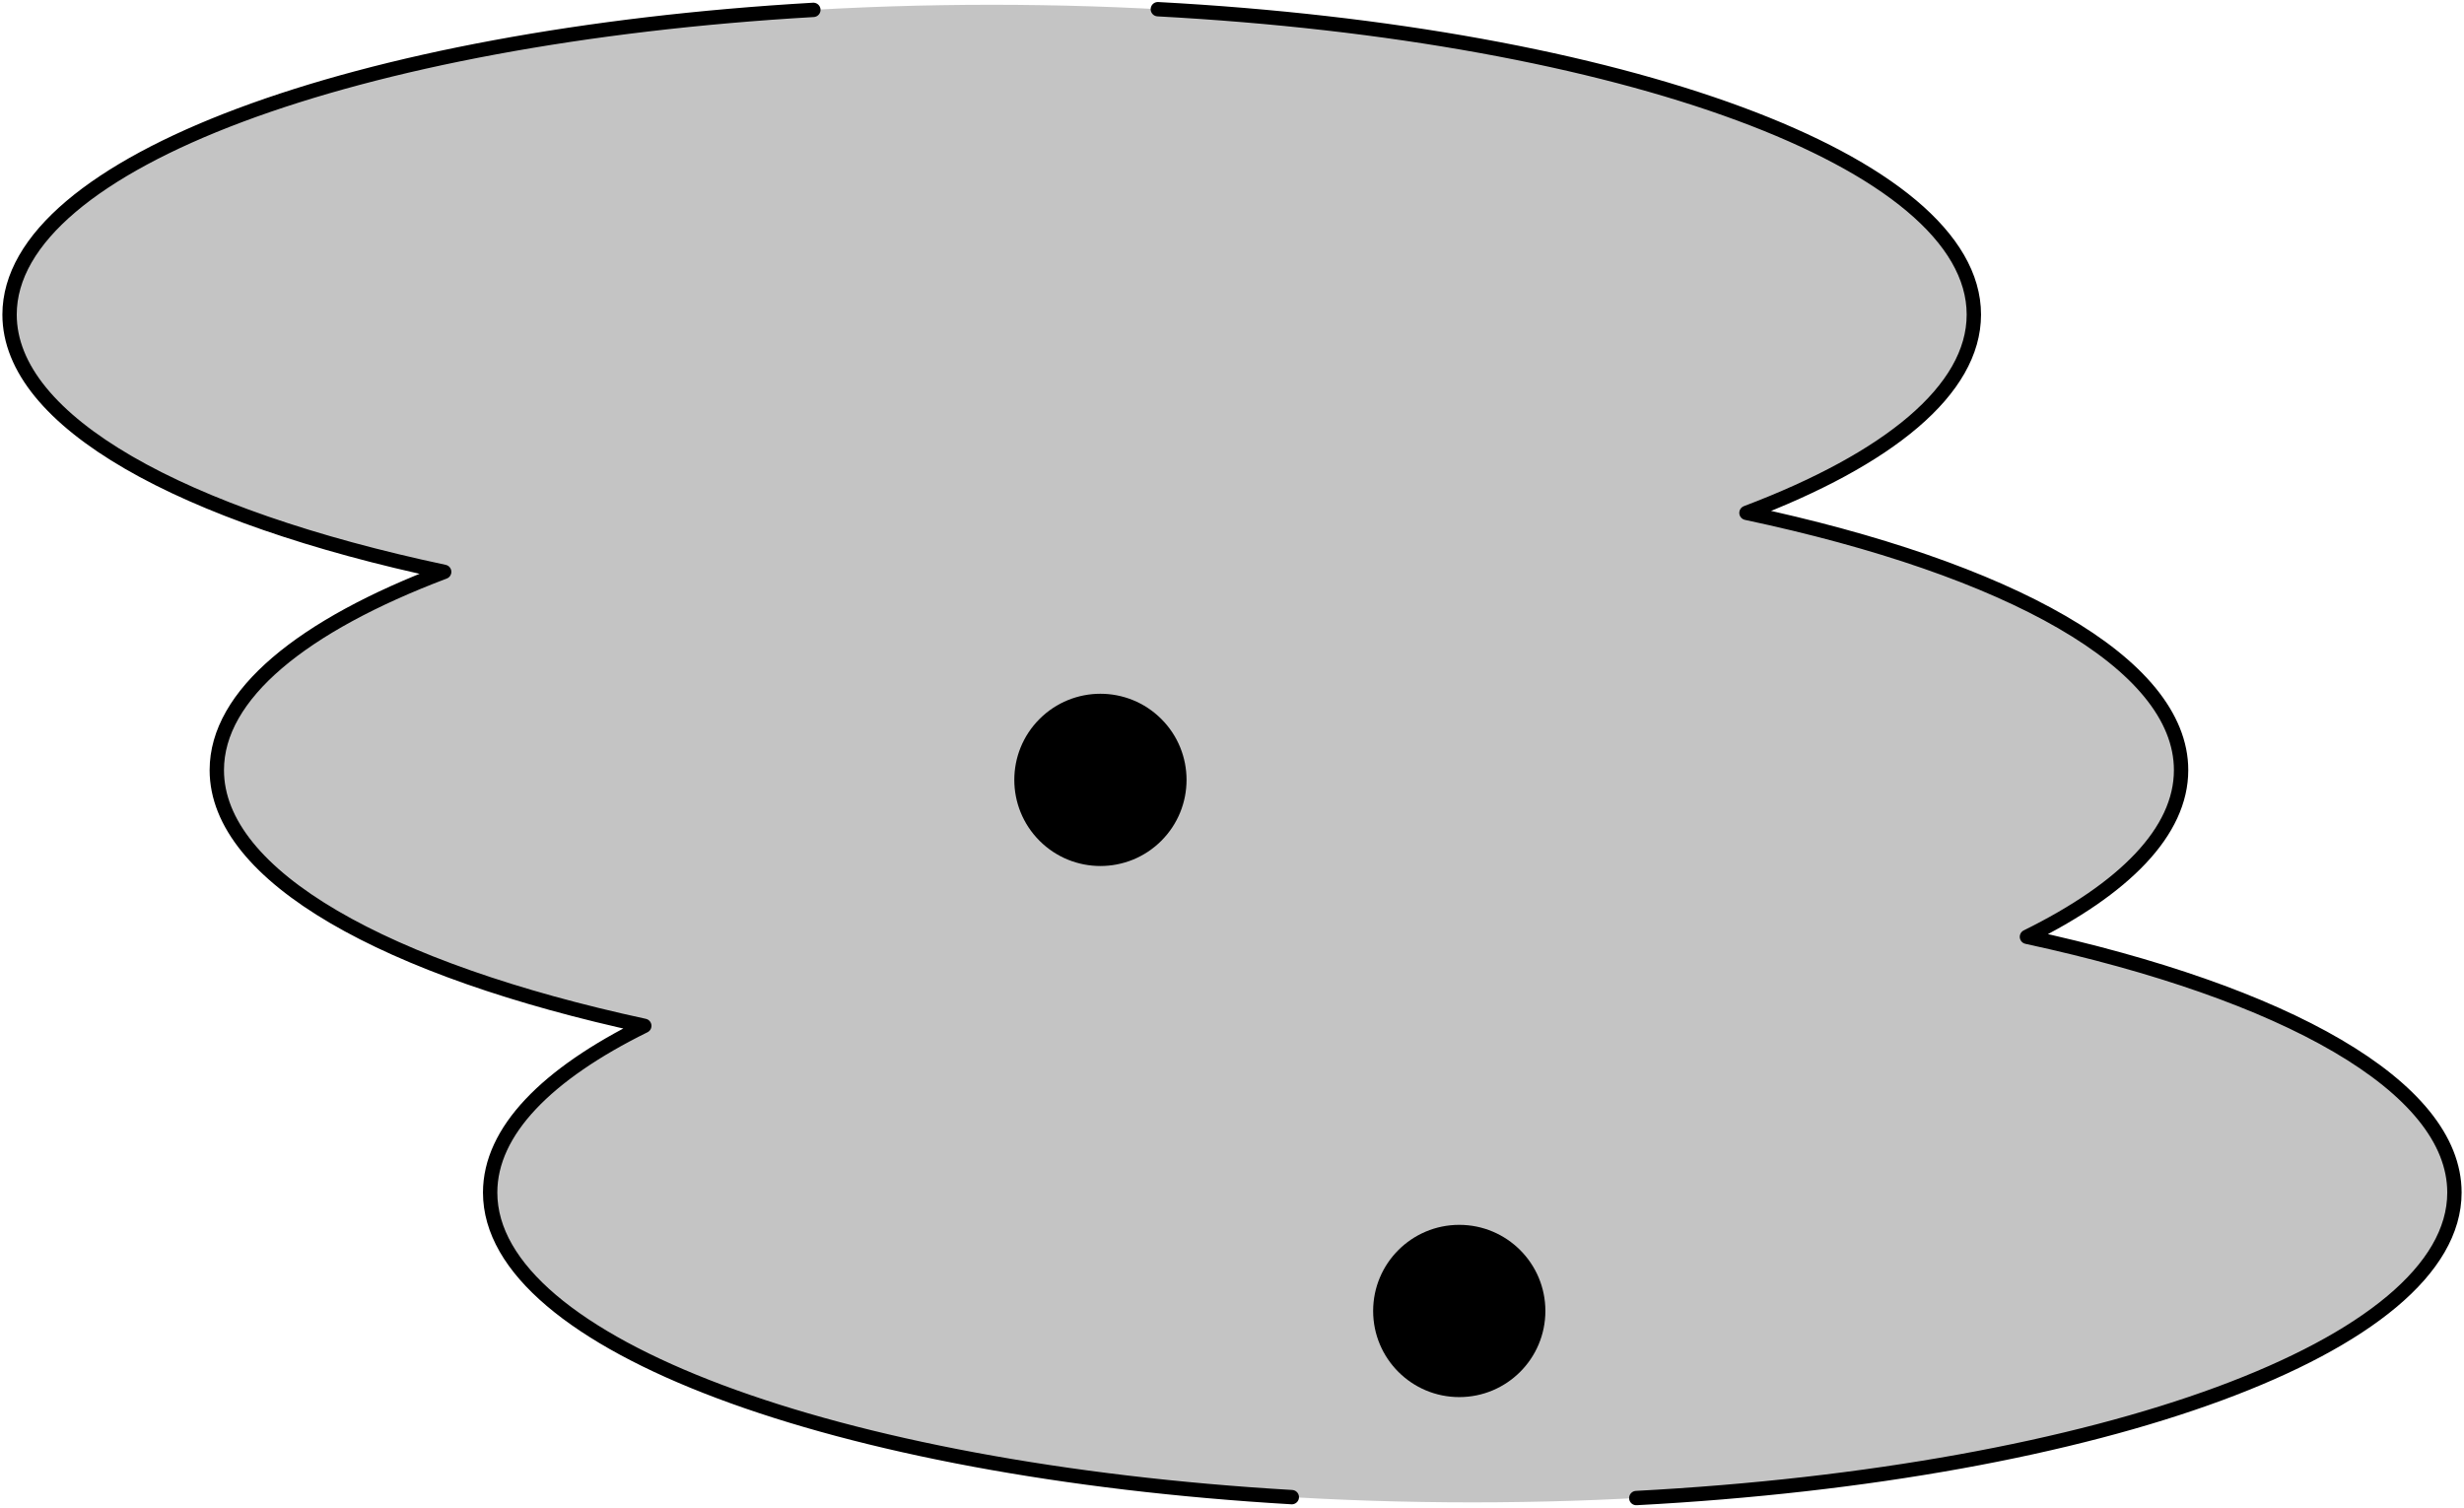
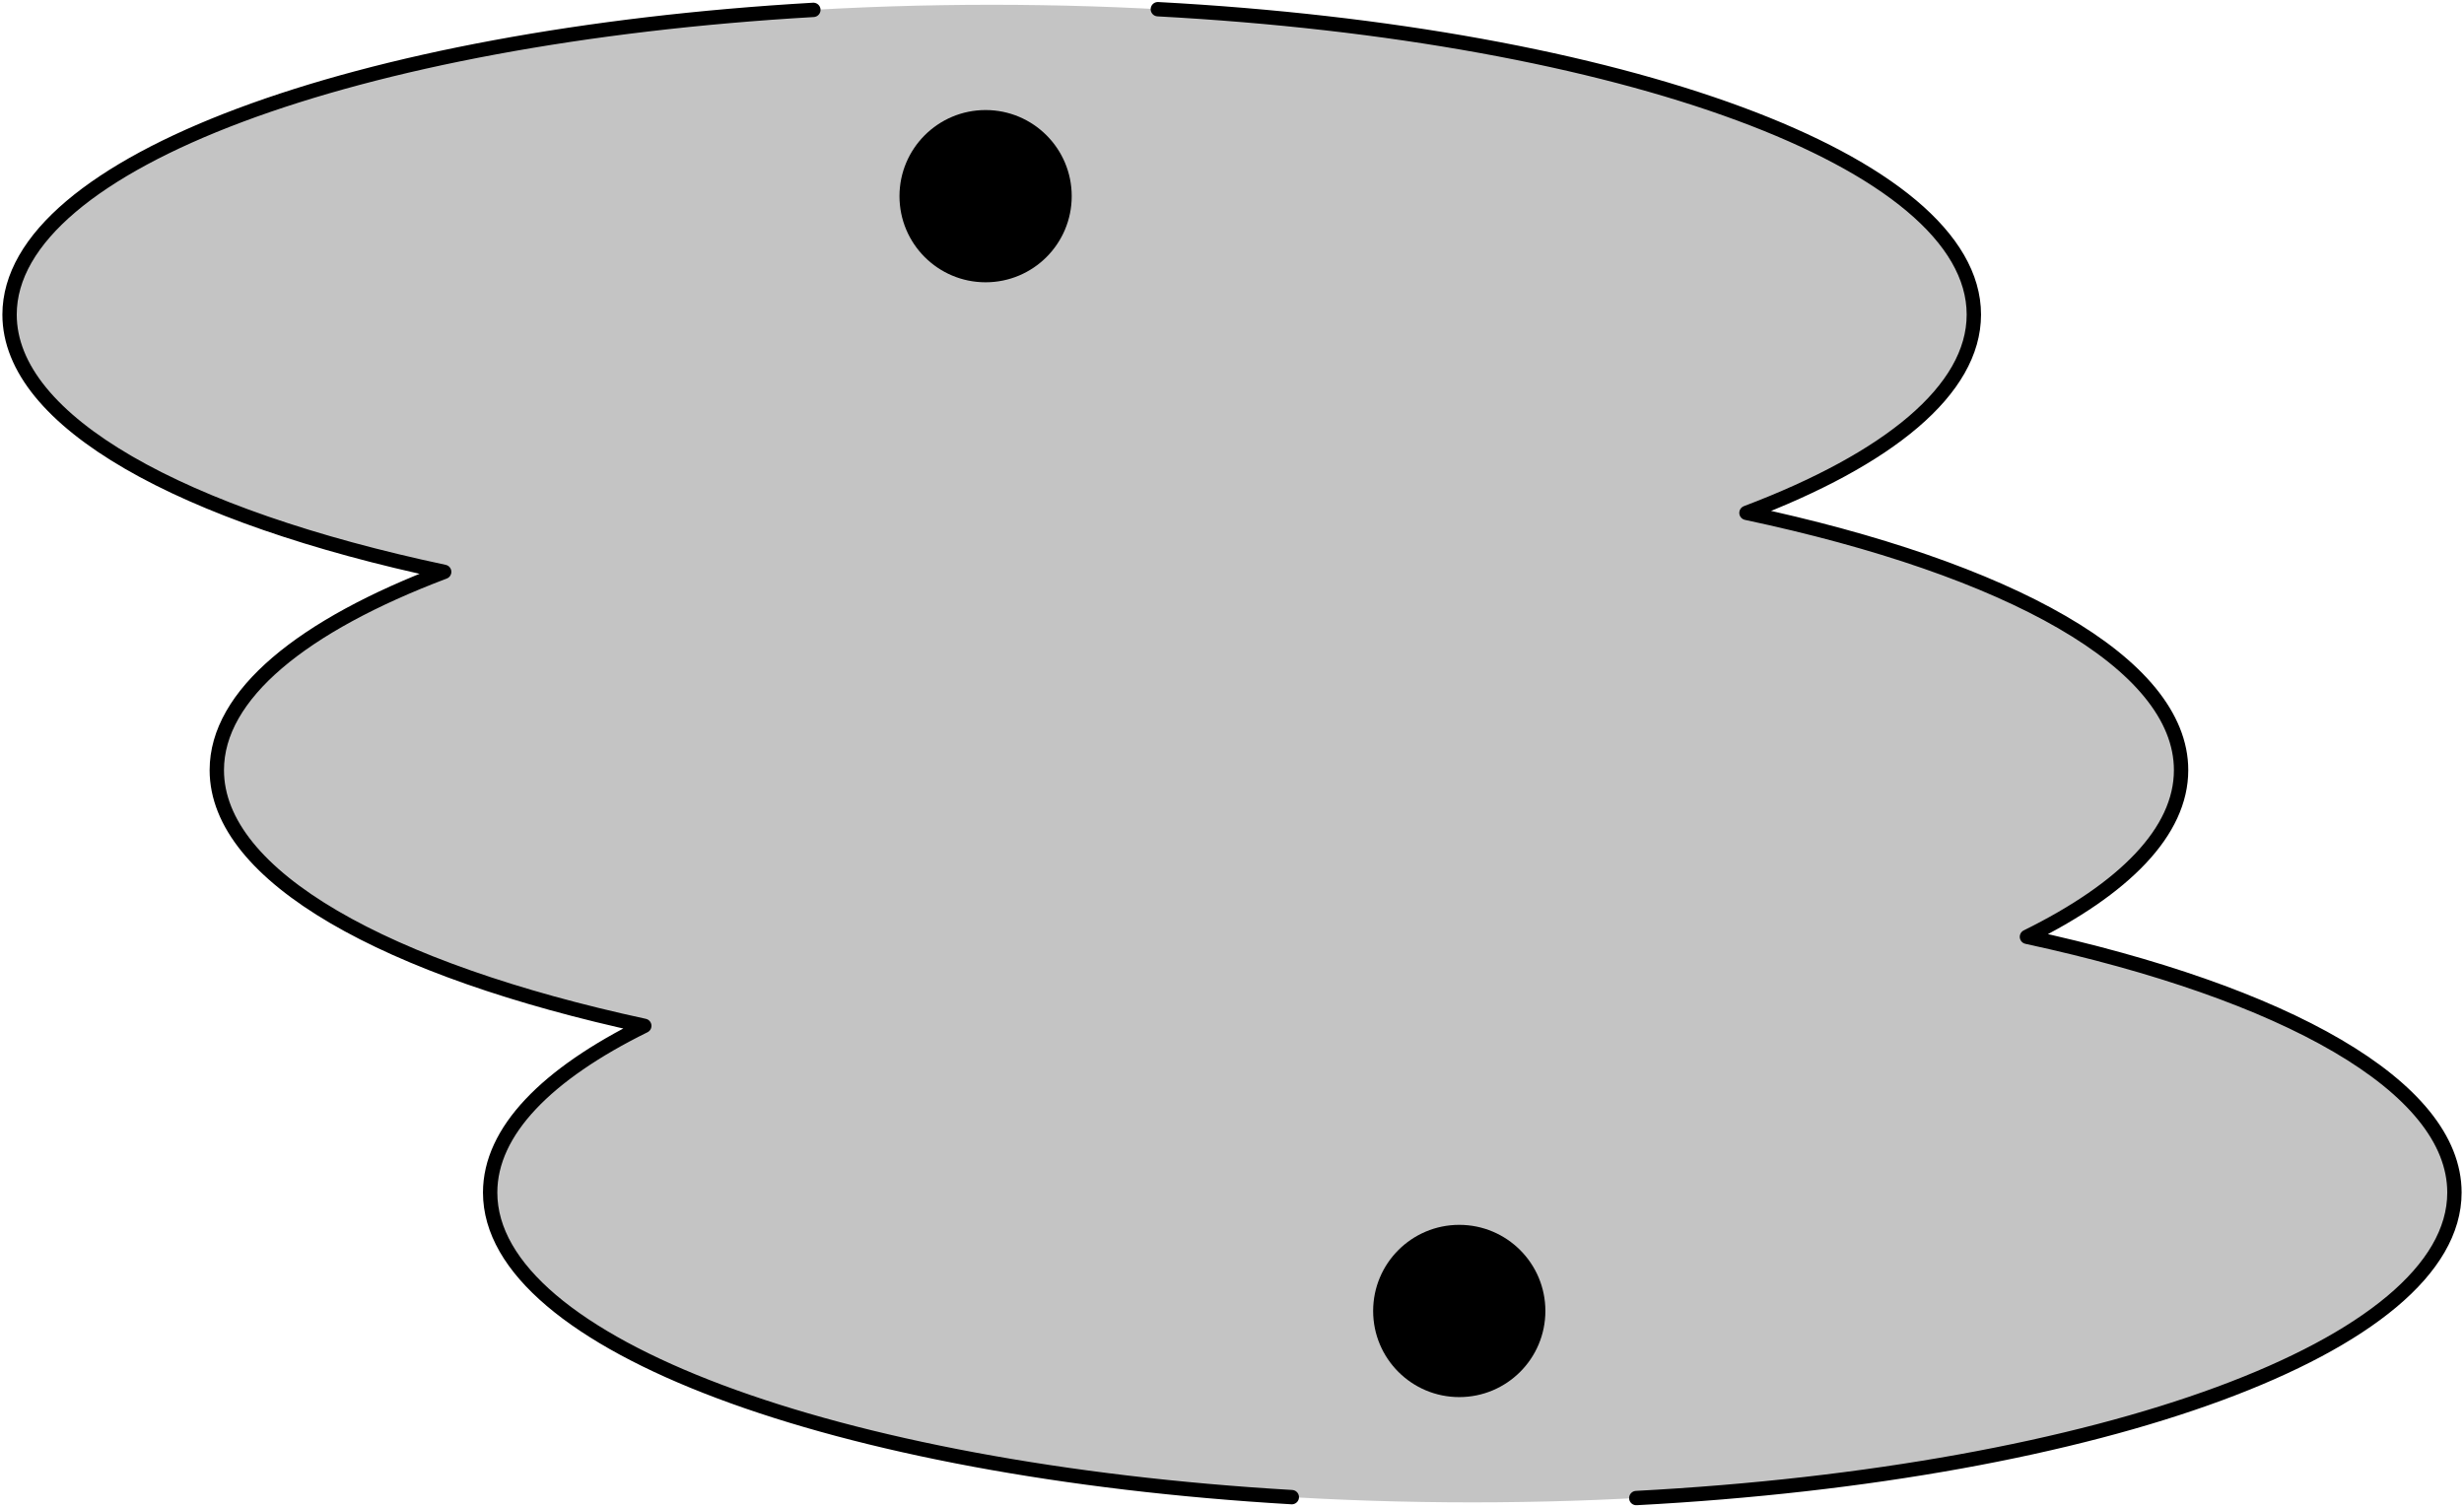
<svg xmlns="http://www.w3.org/2000/svg" width="515" height="315" viewBox="0 0 515 315" fill="none">
  <g id="module-shape-effect">
    <path id="background" d="M412.554 65.754C412.554 81.516 394.702 95.962 365.029 107.191C419.821 118.818 455.868 138.56 455.868 160.957C455.868 173.784 444.045 185.739 423.65 195.799C477.605 207.466 513 227.052 513 249.246C513 285.009 421.094 314 307.723 314C194.352 314 102.446 285.009 102.446 249.246C102.446 236.419 114.269 224.464 134.664 214.404C80.709 202.737 45.314 183.151 45.314 160.957C45.314 145.195 63.166 130.749 92.839 119.52C38.047 107.893 2 88.151 2 65.754C2 29.991 93.906 1 207.277 1C320.648 1 412.554 29.991 412.554 65.754Z" fill="#C4C4C4" />
    <path id="outline" d="M170 2.065C74.426 7.596 2 34.007 2 65.754C2 88.151 38.047 107.893 92.839 119.52C63.166 130.749 45.314 145.195 45.314 160.957C45.314 183.151 80.709 202.737 134.664 214.404C114.269 224.463 102.446 236.419 102.446 249.246C102.446 280.944 174.647 307.322 270 312.909M242 1.922C338.835 7.127 412.554 33.724 412.554 65.754C412.554 81.516 394.702 95.962 365.029 107.191C419.821 118.818 455.868 138.56 455.868 160.957C455.868 173.784 444.045 185.739 423.65 195.799C477.605 207.466 513 227.052 513 249.246C513 281.324 439.055 307.955 342 313.101" stroke="black" stroke-width="3" stroke-linecap="round" stroke-linejoin="round" />
    <circle id="output" cx="305" cy="274" r="18" transform="rotate(-180 305 274)" fill="black" />
-     <circle id="input" cx="230" cy="163" r="18" transform="rotate(-45 230 163)" fill="black" />
+     <circle id="input" cx="206" cy="41" r="18" fill="black" />
  </g>
</svg>
